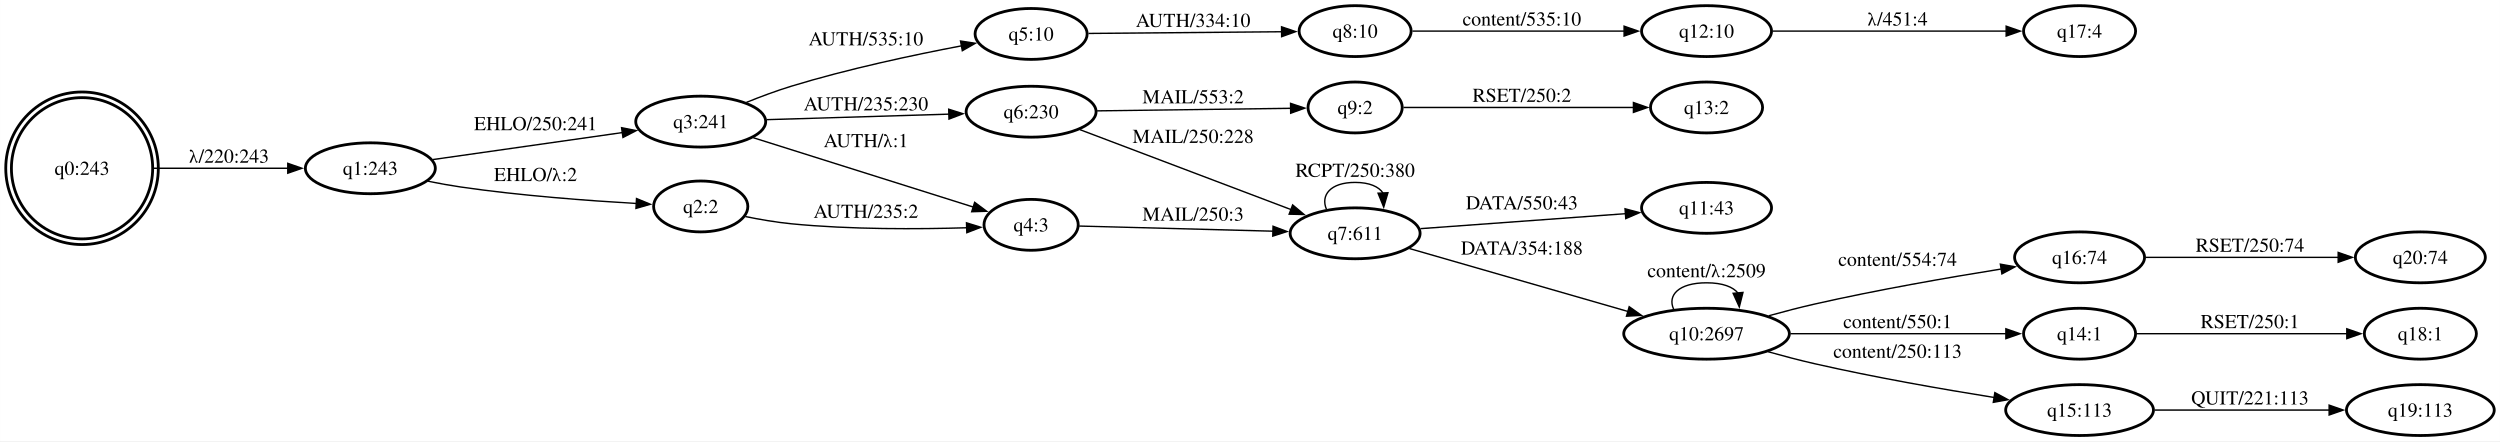
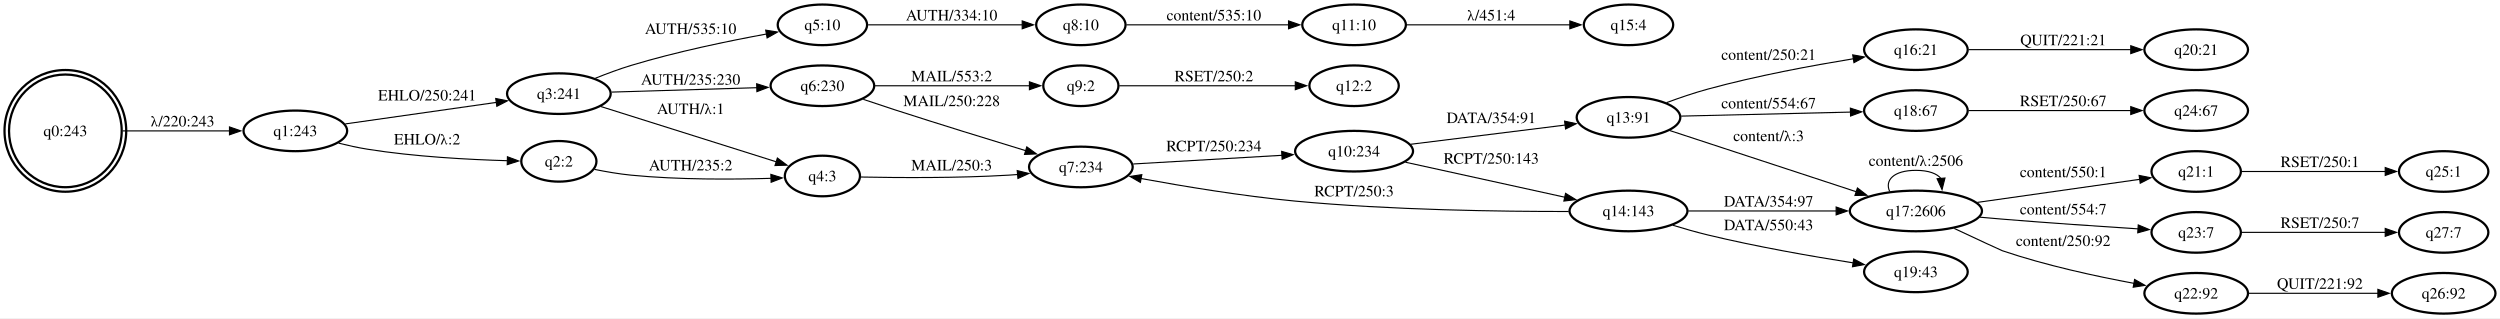
- <svg xmlns="http://www.w3.org/2000/svg" width="1768pt" height="312pt" viewBox="0.00 0.00 1767.86 312.00">
-   <g id="graph0" class="graph" transform="scale(1 1) rotate(0) translate(4 308)">
-     <polygon fill="white" stroke="none" points="-4,4 -4,-308 1763.86,-308 1763.86,4 -4,4" />
+ <svg xmlns="http://www.w3.org/2000/svg" width="2216pt" height="282pt" viewBox="0.00 0.00 2216.45 282.00">
+   <g id="graph0" class="graph" transform="scale(1 1) rotate(0) translate(4 278)">
+     <polygon fill="white" stroke="none" points="-4,4 -4,-278 2212.45,-278 2212.45,4 -4,4" />
    <g id="node1" class="node">
-       <ellipse fill="none" stroke="black" stroke-width="2" cx="725.13" cy="-149" rx="33.32" ry="18" />
-       <text text-anchor="middle" x="725.13" y="-144.32" font-family="Times,serif" font-size="14.00">q4:3</text>
+       <ellipse fill="none" stroke="black" stroke-width="2" cx="53.95" cy="-162" rx="49.95" ry="49.95" />
+       <ellipse fill="none" stroke="black" stroke-width="2" cx="53.95" cy="-162" rx="53.95" ry="53.95" />
+       <text text-anchor="middle" x="53.95" y="-157.32" font-family="Times,serif" font-size="14.00">q0:243</text>
    </g>
    <g id="node2" class="node">
-       <ellipse fill="none" stroke="black" stroke-width="2" cx="954.27" cy="-143" rx="45.95" ry="18" />
-       <text text-anchor="middle" x="954.27" y="-138.32" font-family="Times,serif" font-size="14.00">q7:611</text>
+       <ellipse fill="none" stroke="black" stroke-width="2" cx="257.84" cy="-162" rx="45.95" ry="18" />
+       <text text-anchor="middle" x="257.84" y="-157.32" font-family="Times,serif" font-size="14.00">q1:243</text>
    </g>
    <g id="edge1" class="edge">
-       <path fill="none" stroke="black" d="M759.16,-148.13C795,-147.18 852.89,-145.65 896.14,-144.51" />
-       <polygon fill="black" stroke="black" points="896.22,-148.01 906.13,-144.25 896.04,-141.01 896.22,-148.01" />
-       <text text-anchor="middle" x="839.7" y="-151.94" font-family="Times,serif" font-size="14.00">MAIL/250:3</text>
+       <path fill="none" stroke="black" d="M104.85,-162C133.64,-162 169.94,-162 199.84,-162" />
+       <polygon fill="black" stroke="black" points="199.45,-165.5 209.45,-162 199.45,-158.5 199.45,-165.5" />
+       <text text-anchor="middle" x="157.89" y="-165.94" font-family="Times,serif" font-size="14.00">λ/220:243</text>
+     </g>
+     <g id="node3" class="node">
+       <ellipse fill="none" stroke="black" stroke-width="2" cx="491.48" cy="-195" rx="45.95" ry="18" />
+       <text text-anchor="middle" x="491.48" y="-190.32" font-family="Times,serif" font-size="14.00">q3:241</text>
    </g>
    <g id="edge2" class="edge">
-       <path fill="none" stroke="black" d="M933.97,-160.04C929.83,-169.86 936.59,-179 954.27,-179 964.49,-179 971.07,-175.94 973.99,-171.47" />
-       <polygon fill="black" stroke="black" points="977.48,-171.72 974.49,-161.55 970.49,-171.36 977.48,-171.72" />
-       <text text-anchor="middle" x="954.27" y="-182.94" font-family="Times,serif" font-size="14.00">RCPT/250:380</text>
-     </g>
-     <g id="node3" class="node">
-       <ellipse fill="none" stroke="black" stroke-width="2" cx="1202.8" cy="-72" rx="58.57" ry="18" />
-       <text text-anchor="middle" x="1202.8" y="-67.33" font-family="Times,serif" font-size="14.00">q10:2697</text>
+       <path fill="none" stroke="black" d="M302.14,-168.17C340,-173.56 395.17,-181.42 436.02,-187.24" />
+       <polygon fill="black" stroke="black" points="435.51,-190.7 445.9,-188.65 436.49,-183.77 435.51,-190.7" />
+       <text text-anchor="middle" x="374.66" y="-188.94" font-family="Times,serif" font-size="14.00">EHLO/250:241</text>
+     </g>
+     <g id="node4" class="node">
+       <ellipse fill="none" stroke="black" stroke-width="2" cx="491.48" cy="-135" rx="33.32" ry="18" />
+       <text text-anchor="middle" x="491.48" y="-130.32" font-family="Times,serif" font-size="14.00">q2:2</text>
    </g>
    <g id="edge3" class="edge">
-       <path fill="none" stroke="black" d="M992.71,-132.22C1033.9,-120.37 1100.3,-101.22 1147.3,-87.7" />
-       <polygon fill="black" stroke="black" points="1148.1,-91.11 1156.74,-84.98 1146.17,-84.38 1148.1,-91.11" />
-       <text text-anchor="middle" x="1072.2" y="-127.95" font-family="Times,serif" font-size="14.00">DATA/354:188</text>
-     </g>
-     <g id="node4" class="node">
-       <ellipse fill="none" stroke="black" stroke-width="2" cx="1202.8" cy="-161" rx="45.95" ry="18" />
-       <text text-anchor="middle" x="1202.8" y="-156.32" font-family="Times,serif" font-size="14.00">q11:43</text>
+       <path fill="none" stroke="black" d="M296.21,-151.12C304.56,-149.03 313.43,-147.08 321.79,-145.75 363.53,-139.09 411.69,-136.52 445.85,-135.55" />
+       <polygon fill="black" stroke="black" points="445.88,-139.05 455.8,-135.31 445.71,-132.05 445.88,-139.05" />
+       <text text-anchor="middle" x="374.66" y="-149.94" font-family="Times,serif" font-size="14.00">EHLO/λ:2</text>
+     </g>
+     <g id="node5" class="node">
+       <ellipse fill="none" stroke="black" stroke-width="2" cx="725.13" cy="-202" rx="45.95" ry="18" />
+       <text text-anchor="middle" x="725.13" y="-197.32" font-family="Times,serif" font-size="14.00">q6:230</text>
    </g>
    <g id="edge4" class="edge">
-       <path fill="none" stroke="black" d="M1000.49,-146.3C1041.3,-149.28 1101.6,-153.68 1145.5,-156.89" />
-       <polygon fill="black" stroke="black" points="1145.16,-160.37 1155.39,-157.61 1145.67,-153.39 1145.16,-160.37" />
-       <text text-anchor="middle" x="1072.2" y="-159.94" font-family="Times,serif" font-size="14.00">DATA/550:43</text>
+       <path fill="none" stroke="black" d="M538.25,-196.38C575.21,-197.5 627.42,-199.08 667.1,-200.28" />
+       <polygon fill="black" stroke="black" points="666.85,-203.77 676.95,-200.57 667.06,-196.78 666.85,-203.77" />
+       <text text-anchor="middle" x="608.31" y="-202.94" font-family="Times,serif" font-size="14.00">AUTH/235:230</text>
+     </g>
+     <g id="node6" class="node">
+       <ellipse fill="none" stroke="black" stroke-width="2" cx="725.13" cy="-122" rx="33.32" ry="18" />
+       <text text-anchor="middle" x="725.13" y="-117.33" font-family="Times,serif" font-size="14.00">q4:3</text>
    </g>
    <g id="edge5" class="edge">
-       <path fill="none" stroke="black" d="M1179.5,-89.41C1175.1,-99.09 1182.9,-108 1202.8,-108 1214.3,-108 1221.7,-105.02 1225.1,-100.64" />
-       <polygon fill="black" stroke="black" points="1228.56,-101.19 1225.97,-90.92 1221.59,-100.57 1228.56,-101.19" />
-       <text text-anchor="middle" x="1202.8" y="-111.95" font-family="Times,serif" font-size="14.00">content/λ:2509</text>
-     </g>
-     <g id="node5" class="node">
-       <ellipse fill="none" stroke="black" stroke-width="2" cx="1466.6" cy="-72" rx="39.63" ry="18" />
-       <text text-anchor="middle" x="1466.6" y="-67.33" font-family="Times,serif" font-size="14.00">q14:1</text>
+       <path fill="none" stroke="black" d="M528.68,-183.59C570.94,-170.28 640.6,-148.32 684.34,-134.54" />
+       <polygon fill="black" stroke="black" points="685.21,-137.93 693.7,-131.59 683.11,-131.26 685.21,-137.93" />
+       <text text-anchor="middle" x="608.31" y="-176.94" font-family="Times,serif" font-size="14.00">AUTH/λ:1</text>
+     </g>
+     <g id="node7" class="node">
+       <ellipse fill="none" stroke="black" stroke-width="2" cx="725.13" cy="-256" rx="39.63" ry="18" />
+       <text text-anchor="middle" x="725.13" y="-251.32" font-family="Times,serif" font-size="14.00">q5:10</text>
    </g>
    <g id="edge6" class="edge">
-       <path fill="none" stroke="black" d="M1262.2,-72C1307.9,-72 1370.8,-72 1414.5,-72" />
-       <polygon fill="black" stroke="black" points="1414.49,-75.5 1424.49,-72 1414.49,-68.5 1414.49,-75.5" />
-       <text text-anchor="middle" x="1337.9" y="-75.95" font-family="Times,serif" font-size="14.00">content/550:1</text>
-     </g>
-     <g id="node6" class="node">
-       <ellipse fill="none" stroke="black" stroke-width="2" cx="1466.6" cy="-18" rx="52.26" ry="18" />
-       <text text-anchor="middle" x="1466.6" y="-13.32" font-family="Times,serif" font-size="14.00">q15:113</text>
+       <path fill="none" stroke="black" d="M523.82,-208.64C533.8,-212.66 544.97,-216.83 555.43,-220 595.34,-232.09 641.75,-241.68 675.78,-247.91" />
+       <polygon fill="black" stroke="black" points="674.87,-251.3 685.33,-249.63 676.11,-244.41 674.87,-251.3" />
+       <text text-anchor="middle" x="608.31" y="-247.94" font-family="Times,serif" font-size="14.00">AUTH/535:10</text>
    </g>
    <g id="edge7" class="edge">
-       <path fill="none" stroke="black" d="M1246.4,-59.23C1257.1,-56.23 1268.6,-53.2 1279.4,-50.75 1321.6,-41.13 1369.7,-32.73 1406.5,-26.85" />
-       <polygon fill="black" stroke="black" points="1406.68,-30.36 1416,-25.34 1405.58,-23.45 1406.68,-30.36" />
-       <text text-anchor="middle" x="1337.9" y="-54.95" font-family="Times,serif" font-size="14.00">content/250:113</text>
-     </g>
-     <g id="node7" class="node">
-       <ellipse fill="none" stroke="black" stroke-width="2" cx="1466.6" cy="-126" rx="45.95" ry="18" />
-       <text text-anchor="middle" x="1466.6" y="-121.33" font-family="Times,serif" font-size="14.00">q16:74</text>
+       <path fill="none" stroke="black" d="M523.05,-127.86C533.28,-125.78 544.8,-123.8 555.43,-122.75 597.41,-118.61 645.55,-118.89 679.63,-119.93" />
+       <polygon fill="black" stroke="black" points="679.43,-123.43 689.55,-120.27 679.67,-116.43 679.43,-123.43" />
+       <text text-anchor="middle" x="608.31" y="-126.95" font-family="Times,serif" font-size="14.00">AUTH/235:2</text>
+     </g>
+     <g id="node8" class="node">
+       <ellipse fill="none" stroke="black" stroke-width="2" cx="954.27" cy="-130" rx="45.95" ry="18" />
+       <text text-anchor="middle" x="954.27" y="-125.33" font-family="Times,serif" font-size="14.00">q7:234</text>
    </g>
    <g id="edge8" class="edge">
-       <path fill="none" stroke="black" d="M1246.8,-84.71C1257.4,-87.63 1268.7,-90.59 1279.4,-93 1323.5,-103.01 1374.1,-111.81 1411.4,-117.79" />
-       <polygon fill="black" stroke="black" points="1410.58,-121.2 1421,-119.32 1411.68,-114.29 1410.58,-121.2" />
-       <text text-anchor="middle" x="1337.9" y="-119.95" font-family="Times,serif" font-size="14.00">content/554:74</text>
-     </g>
-     <g id="node8" class="node">
-       <ellipse fill="none" stroke="black" stroke-width="2" cx="1707.6" cy="-72" rx="39.63" ry="18" />
-       <text text-anchor="middle" x="1707.6" y="-67.33" font-family="Times,serif" font-size="14.00">q18:1</text>
+       <path fill="none" stroke="black" d="M761.37,-189.93C770.38,-186.89 780.08,-183.66 789.08,-180.75 828.23,-168.09 872.85,-154.34 905.68,-144.35" />
+       <polygon fill="black" stroke="black" points="906.34,-147.81 914.89,-141.56 904.31,-141.11 906.34,-147.81" />
+       <text text-anchor="middle" x="839.7" y="-183.94" font-family="Times,serif" font-size="14.00">MAIL/250:228</text>
+     </g>
+     <g id="node9" class="node">
+       <ellipse fill="none" stroke="black" stroke-width="2" cx="954.27" cy="-202" rx="33.32" ry="18" />
+       <text text-anchor="middle" x="954.27" y="-197.32" font-family="Times,serif" font-size="14.00">q9:2</text>
    </g>
    <g id="edge9" class="edge">
-       <path fill="none" stroke="black" d="M1507.1,-72C1547.7,-72 1611.3,-72 1655.7,-72" />
-       <polygon fill="black" stroke="black" points="1655.59,-75.5 1665.59,-72 1655.59,-68.5 1655.59,-75.5" />
-       <text text-anchor="middle" x="1587.1" y="-75.95" font-family="Times,serif" font-size="14.00">RSET/250:1</text>
-     </g>
-     <g id="node9" class="node">
-       <ellipse fill="none" stroke="black" stroke-width="2" cx="1707.6" cy="-18" rx="52.26" ry="18" />
-       <text text-anchor="middle" x="1707.6" y="-13.32" font-family="Times,serif" font-size="14.00">q19:113</text>
+       <path fill="none" stroke="black" d="M771.82,-202C811.71,-202 869.24,-202 908.77,-202" />
+       <polygon fill="black" stroke="black" points="908.66,-205.5 918.66,-202 908.66,-198.5 908.66,-205.5" />
+       <text text-anchor="middle" x="839.7" y="-205.94" font-family="Times,serif" font-size="14.00">MAIL/553:2</text>
    </g>
    <g id="edge10" class="edge">
-       <path fill="none" stroke="black" d="M1519.8,-18C1556.2,-18 1604.9,-18 1643.5,-18" />
-       <polygon fill="black" stroke="black" points="1643.09,-21.5 1653.09,-18 1643.09,-14.5 1643.09,-21.5" />
-       <text text-anchor="middle" x="1587.1" y="-21.95" font-family="Times,serif" font-size="14.00">QUIT/221:113</text>
+       <path fill="none" stroke="black" d="M759.19,-121.08C792.37,-120.42 844.94,-120.04 890.33,-122.75 892.97,-122.91 895.67,-123.1 898.39,-123.32" />
+       <polygon fill="black" stroke="black" points="897.85,-126.79 908.13,-124.21 898.49,-119.81 897.85,-126.79" />
+       <text text-anchor="middle" x="839.7" y="-126.95" font-family="Times,serif" font-size="14.00">MAIL/250:3</text>
    </g>
    <g id="node10" class="node">
-       <ellipse fill="none" stroke="black" stroke-width="2" cx="1707.6" cy="-126" rx="45.95" ry="18" />
-       <text text-anchor="middle" x="1707.6" y="-121.33" font-family="Times,serif" font-size="14.00">q20:74</text>
+       <ellipse fill="none" stroke="black" stroke-width="2" cx="954.27" cy="-256" rx="39.63" ry="18" />
+       <text text-anchor="middle" x="954.27" y="-251.32" font-family="Times,serif" font-size="14.00">q8:10</text>
    </g>
    <g id="edge11" class="edge">
-       <path fill="none" stroke="black" d="M1513.4,-126C1552.2,-126 1608,-126 1649.6,-126" />
-       <polygon fill="black" stroke="black" points="1649.49,-129.5 1659.49,-126 1649.49,-122.5 1649.49,-129.5" />
-       <text text-anchor="middle" x="1587.1" y="-129.94" font-family="Times,serif" font-size="14.00">RSET/250:74</text>
+       <path fill="none" stroke="black" d="M765.69,-256C803.6,-256 861,-256 902.32,-256" />
+       <polygon fill="black" stroke="black" points="902.27,-259.5 912.27,-256 902.27,-252.5 902.27,-259.5" />
+       <text text-anchor="middle" x="839.7" y="-259.94" font-family="Times,serif" font-size="14.00">AUTH/334:10</text>
    </g>
    <g id="node11" class="node">
-       <ellipse fill="none" stroke="black" stroke-width="2" cx="53.95" cy="-189" rx="49.95" ry="49.95" />
-       <ellipse fill="none" stroke="black" stroke-width="2" cx="53.95" cy="-189" rx="53.95" ry="53.95" />
-       <text text-anchor="middle" x="53.95" y="-184.32" font-family="Times,serif" font-size="14.00">q0:243</text>
+       <ellipse fill="none" stroke="black" stroke-width="2" cx="1196.5" cy="-144" rx="52.26" ry="18" />
+       <text text-anchor="middle" x="1196.5" y="-139.32" font-family="Times,serif" font-size="14.00">q10:234</text>
+     </g>
+     <g id="edge12" class="edge">
+       <path fill="none" stroke="black" d="M1000.74,-132.65C1038,-134.82 1091.2,-137.92 1132.6,-140.34" />
+       <polygon fill="black" stroke="black" points="1132.3,-143.83 1142.49,-140.91 1132.71,-136.84 1132.3,-143.83" />
+       <text text-anchor="middle" x="1072.2" y="-143.94" font-family="Times,serif" font-size="14.00">RCPT/250:234</text>
    </g>
    <g id="node12" class="node">
-       <ellipse fill="none" stroke="black" stroke-width="2" cx="257.84" cy="-189" rx="45.95" ry="18" />
-       <text text-anchor="middle" x="257.84" y="-184.32" font-family="Times,serif" font-size="14.00">q1:243</text>
-     </g>
-     <g id="edge12" class="edge">
-       <path fill="none" stroke="black" d="M104.85,-189C133.64,-189 169.94,-189 199.84,-189" />
-       <polygon fill="black" stroke="black" points="199.45,-192.5 209.45,-189 199.45,-185.5 199.45,-192.5" />
-       <text text-anchor="middle" x="157.89" y="-192.94" font-family="Times,serif" font-size="14.00">λ/220:243</text>
+       <ellipse fill="none" stroke="black" stroke-width="2" cx="1196.5" cy="-202" rx="39.63" ry="18" />
+       <text text-anchor="middle" x="1196.5" y="-197.32" font-family="Times,serif" font-size="14.00">q12:2</text>
+     </g>
+     <g id="edge13" class="edge">
+       <path fill="none" stroke="black" d="M988.42,-202C1028.8,-202 1097.3,-202 1144.4,-202" />
+       <polygon fill="black" stroke="black" points="1144.39,-205.5 1154.39,-202 1144.39,-198.5 1144.39,-205.5" />
+       <text text-anchor="middle" x="1072.2" y="-205.94" font-family="Times,serif" font-size="14.00">RSET/250:2</text>
    </g>
    <g id="node13" class="node">
-       <ellipse fill="none" stroke="black" stroke-width="2" cx="491.48" cy="-222" rx="45.95" ry="18" />
-       <text text-anchor="middle" x="491.48" y="-217.32" font-family="Times,serif" font-size="14.00">q3:241</text>
-     </g>
-     <g id="edge13" class="edge">
-       <path fill="none" stroke="black" d="M302.14,-195.17C340,-200.56 395.17,-208.42 436.02,-214.24" />
-       <polygon fill="black" stroke="black" points="435.51,-217.7 445.9,-215.65 436.49,-210.77 435.51,-217.7" />
-       <text text-anchor="middle" x="374.66" y="-215.94" font-family="Times,serif" font-size="14.00">EHLO/250:241</text>
+       <ellipse fill="none" stroke="black" stroke-width="2" cx="1196.5" cy="-256" rx="45.95" ry="18" />
+       <text text-anchor="middle" x="1196.5" y="-251.32" font-family="Times,serif" font-size="14.00">q11:10</text>
+     </g>
+     <g id="edge14" class="edge">
+       <path fill="none" stroke="black" d="M994.67,-256C1033.8,-256 1094.1,-256 1138.4,-256" />
+       <polygon fill="black" stroke="black" points="1138.39,-259.5 1148.39,-256 1138.39,-252.5 1138.39,-259.5" />
+       <text text-anchor="middle" x="1072.2" y="-259.94" font-family="Times,serif" font-size="14.00">content/535:10</text>
    </g>
    <g id="node14" class="node">
-       <ellipse fill="none" stroke="black" stroke-width="2" cx="491.48" cy="-162" rx="33.32" ry="18" />
-       <text text-anchor="middle" x="491.48" y="-157.32" font-family="Times,serif" font-size="14.00">q2:2</text>
-     </g>
-     <g id="edge14" class="edge">
-       <path fill="none" stroke="black" d="M298.66,-179.83C306.31,-178.29 314.27,-176.84 321.79,-175.75 363.67,-169.66 411.82,-166.07 445.93,-164.1" />
-       <polygon fill="black" stroke="black" points="446.07,-167.6 455.86,-163.54 445.68,-160.61 446.07,-167.6" />
-       <text text-anchor="middle" x="374.66" y="-179.94" font-family="Times,serif" font-size="14.00">EHLO/λ:2</text>
+       <ellipse fill="none" stroke="black" stroke-width="2" cx="1439.8" cy="-91" rx="52.26" ry="18" />
+       <text text-anchor="middle" x="1439.8" y="-86.33" font-family="Times,serif" font-size="14.00">q14:143</text>
    </g>
    <g id="edge15" class="edge">
-       <path fill="none" stroke="black" d="M528.68,-210.59C570.94,-197.28 640.6,-175.32 684.34,-161.54" />
-       <polygon fill="black" stroke="black" points="685.21,-164.93 693.7,-158.59 683.11,-158.26 685.21,-164.93" />
-       <text text-anchor="middle" x="608.31" y="-203.94" font-family="Times,serif" font-size="14.00">AUTH/λ:1</text>
+       <path fill="none" stroke="black" d="M1242,-134.22C1281.9,-125.46 1340.5,-112.58 1383.4,-103.16" />
+       <polygon fill="black" stroke="black" points="1384,-106.61 1393.02,-101.05 1382.5,-99.77 1384,-106.61" />
+       <text text-anchor="middle" x="1318.1" y="-132.94" font-family="Times,serif" font-size="14.00">RCPT/250:143</text>
    </g>
    <g id="node15" class="node">
-       <ellipse fill="none" stroke="black" stroke-width="2" cx="725.13" cy="-229" rx="45.95" ry="18" />
-       <text text-anchor="middle" x="725.13" y="-224.32" font-family="Times,serif" font-size="14.00">q6:230</text>
+       <ellipse fill="none" stroke="black" stroke-width="2" cx="1439.8" cy="-174" rx="45.95" ry="18" />
+       <text text-anchor="middle" x="1439.8" y="-169.32" font-family="Times,serif" font-size="14.00">q13:91</text>
    </g>
    <g id="edge16" class="edge">
-       <path fill="none" stroke="black" d="M538.25,-223.38C575.21,-224.5 627.42,-226.08 667.1,-227.28" />
-       <polygon fill="black" stroke="black" points="666.85,-230.77 676.95,-227.57 667.06,-223.78 666.85,-230.77" />
-       <text text-anchor="middle" x="608.31" y="-229.94" font-family="Times,serif" font-size="14.00">AUTH/235:230</text>
+       <path fill="none" stroke="black" d="M1246.6,-150.11C1286.4,-155.06 1342.4,-162.02 1383.7,-167.16" />
+       <polygon fill="black" stroke="black" points="1383.14,-170.62 1393.5,-168.37 1384,-163.67 1383.14,-170.62" />
+       <text text-anchor="middle" x="1318.1" y="-168.94" font-family="Times,serif" font-size="14.00">DATA/354:91</text>
+     </g>
+     <g id="node20" class="node">
+       <ellipse fill="none" stroke="black" stroke-width="2" cx="1439.8" cy="-256" rx="39.63" ry="18" />
+       <text text-anchor="middle" x="1439.8" y="-251.32" font-family="Times,serif" font-size="14.00">q15:4</text>
+     </g>
+     <g id="edge23" class="edge">
+       <path fill="none" stroke="black" d="M1243.1,-256C1284.4,-256 1345.2,-256 1388,-256" />
+       <polygon fill="black" stroke="black" points="1387.79,-259.5 1397.79,-256 1387.79,-252.5 1387.79,-259.5" />
+       <text text-anchor="middle" x="1318.1" y="-259.94" font-family="Times,serif" font-size="14.00">λ/451:4</text>
+     </g>
+     <g id="edge17" class="edge">
+       <path fill="none" stroke="black" d="M1386.8,-90.52C1327.8,-90.45 1228.9,-91.75 1144.2,-99.75 1097.8,-104.14 1045.4,-112.82 1007.6,-119.76" />
+       <polygon fill="black" stroke="black" points="1007.04,-116.3 997.85,-121.57 1008.32,-123.19 1007.04,-116.3" />
+       <text text-anchor="middle" x="1196.5" y="-103.95" font-family="Times,serif" font-size="14.00">RCPT/250:3</text>
    </g>
    <g id="node16" class="node">
-       <ellipse fill="none" stroke="black" stroke-width="2" cx="725.13" cy="-284" rx="39.63" ry="18" />
-       <text text-anchor="middle" x="725.13" y="-279.32" font-family="Times,serif" font-size="14.00">q5:10</text>
-     </g>
-     <g id="edge17" class="edge">
-       <path fill="none" stroke="black" d="M523.83,-235.61C533.81,-239.63 544.97,-243.8 555.43,-247 595.49,-259.26 642.07,-269.16 676.12,-275.62" />
-       <polygon fill="black" stroke="black" points="675.2,-279.01 685.67,-277.4 676.48,-272.13 675.2,-279.01" />
-       <text text-anchor="middle" x="608.31" y="-275.94" font-family="Times,serif" font-size="14.00">AUTH/535:10</text>
+       <ellipse fill="none" stroke="black" stroke-width="2" cx="1694.6" cy="-91" rx="58.57" ry="18" />
+       <text text-anchor="middle" x="1694.6" y="-86.33" font-family="Times,serif" font-size="14.00">q17:2606</text>
    </g>
    <g id="edge18" class="edge">
-       <path fill="none" stroke="black" d="M523.05,-154.86C533.28,-152.78 544.8,-150.8 555.43,-149.75 597.41,-145.61 645.55,-145.89 679.63,-146.93" />
-       <polygon fill="black" stroke="black" points="679.43,-150.43 689.55,-147.27 679.67,-143.43 679.43,-150.43" />
-       <text text-anchor="middle" x="608.31" y="-153.94" font-family="Times,serif" font-size="14.00">AUTH/235:2</text>
+       <path fill="none" stroke="black" d="M1492.8,-91C1530.8,-91 1582.5,-91 1624,-91" />
+       <polygon fill="black" stroke="black" points="1623.89,-94.5 1633.89,-91 1623.89,-87.5 1623.89,-94.5" />
+       <text text-anchor="middle" x="1564" y="-94.95" font-family="Times,serif" font-size="14.00">DATA/354:97</text>
+     </g>
+     <g id="node17" class="node">
+       <ellipse fill="none" stroke="black" stroke-width="2" cx="1694.6" cy="-37" rx="45.95" ry="18" />
+       <text text-anchor="middle" x="1694.6" y="-32.33" font-family="Times,serif" font-size="14.00">q19:43</text>
    </g>
    <g id="edge19" class="edge">
-       <path fill="none" stroke="black" d="M759.64,-216.31C799.23,-201.32 865.23,-176.33 909,-159.76" />
-       <polygon fill="black" stroke="black" points="910.09,-163.09 918.2,-156.28 907.61,-156.54 910.09,-163.09" />
-       <text text-anchor="middle" x="839.7" y="-206.94" font-family="Times,serif" font-size="14.00">MAIL/250:228</text>
-     </g>
-     <g id="node17" class="node">
-       <ellipse fill="none" stroke="black" stroke-width="2" cx="954.27" cy="-232" rx="33.32" ry="18" />
-       <text text-anchor="middle" x="954.27" y="-227.32" font-family="Times,serif" font-size="14.00">q9:2</text>
+       <path fill="none" stroke="black" d="M1479,-78.36C1489,-75.3 1499.9,-72.2 1510,-69.75 1553.1,-59.34 1602.6,-50.7 1639.3,-44.92" />
+       <polygon fill="black" stroke="black" points="1639.46,-48.43 1648.8,-43.45 1638.39,-41.52 1639.46,-48.43" />
+       <text text-anchor="middle" x="1564" y="-73.95" font-family="Times,serif" font-size="14.00">DATA/550:43</text>
    </g>
    <g id="edge20" class="edge">
-       <path fill="none" stroke="black" d="M771.82,-229.6C811.71,-230.13 869.24,-230.89 908.77,-231.41" />
-       <polygon fill="black" stroke="black" points="908.61,-234.91 918.66,-231.54 908.7,-227.91 908.61,-234.91" />
-       <text text-anchor="middle" x="839.7" y="-234.94" font-family="Times,serif" font-size="14.00">MAIL/553:2</text>
+       <path fill="none" stroke="black" d="M1476.4,-162.28C1519.6,-148.12 1592.6,-124.16 1641.9,-107.98" />
+       <polygon fill="black" stroke="black" points="1642.77,-111.38 1651.16,-104.92 1640.57,-104.73 1642.77,-111.38" />
+       <text text-anchor="middle" x="1564" y="-152.94" font-family="Times,serif" font-size="14.00">content/λ:3</text>
    </g>
    <g id="node18" class="node">
-       <ellipse fill="none" stroke="black" stroke-width="2" cx="954.27" cy="-286" rx="39.63" ry="18" />
-       <text text-anchor="middle" x="954.27" y="-281.32" font-family="Times,serif" font-size="14.00">q8:10</text>
+       <ellipse fill="none" stroke="black" stroke-width="2" cx="1694.6" cy="-234" rx="45.95" ry="18" />
+       <text text-anchor="middle" x="1694.6" y="-229.32" font-family="Times,serif" font-size="14.00">q16:21</text>
    </g>
    <g id="edge21" class="edge">
-       <path fill="none" stroke="black" d="M765.69,-284.35C803.6,-284.68 861,-285.19 902.32,-285.55" />
-       <polygon fill="black" stroke="black" points="902.24,-289.05 912.27,-285.64 902.3,-282.05 902.24,-289.05" />
-       <text text-anchor="middle" x="839.7" y="-288.94" font-family="Times,serif" font-size="14.00">AUTH/334:10</text>
+       <path fill="none" stroke="black" d="M1473.5,-187.03C1484.9,-191.25 1497.9,-195.69 1510,-199 1553,-210.77 1602.7,-219.98 1639.5,-225.99" />
+       <polygon fill="black" stroke="black" points="1638.58,-229.39 1649.01,-227.52 1639.69,-222.48 1638.58,-229.39" />
+       <text text-anchor="middle" x="1564" y="-224.94" font-family="Times,serif" font-size="14.00">content/250:21</text>
    </g>
    <g id="node19" class="node">
-       <ellipse fill="none" stroke="black" stroke-width="2" cx="1202.8" cy="-232" rx="39.63" ry="18" />
-       <text text-anchor="middle" x="1202.8" y="-227.32" font-family="Times,serif" font-size="14.00">q13:2</text>
+       <ellipse fill="none" stroke="black" stroke-width="2" cx="1694.6" cy="-180" rx="45.95" ry="18" />
+       <text text-anchor="middle" x="1694.6" y="-175.32" font-family="Times,serif" font-size="14.00">q18:67</text>
    </g>
    <g id="edge22" class="edge">
-       <path fill="none" stroke="black" d="M988.52,-232C1030.4,-232 1102.7,-232 1151.4,-232" />
-       <polygon fill="black" stroke="black" points="1151.09,-235.5 1161.09,-232 1151.09,-228.5 1151.09,-235.5" />
-       <text text-anchor="middle" x="1072.2" y="-235.94" font-family="Times,serif" font-size="14.00">RSET/250:2</text>
-     </g>
-     <g id="node20" class="node">
-       <ellipse fill="none" stroke="black" stroke-width="2" cx="1202.8" cy="-286" rx="45.95" ry="18" />
-       <text text-anchor="middle" x="1202.8" y="-281.32" font-family="Times,serif" font-size="14.00">q12:10</text>
-     </g>
-     <g id="edge23" class="edge">
-       <path fill="none" stroke="black" d="M994.88,-286C1035.4,-286 1098.8,-286 1144.7,-286" />
-       <polygon fill="black" stroke="black" points="1144.49,-289.5 1154.49,-286 1144.49,-282.5 1144.49,-289.5" />
-       <text text-anchor="middle" x="1072.2" y="-289.94" font-family="Times,serif" font-size="14.00">content/535:10</text>
+       <path fill="none" stroke="black" d="M1486.5,-175.09C1528.7,-176.09 1591.4,-177.57 1636.7,-178.65" />
+       <polygon fill="black" stroke="black" points="1636.51,-182.15 1646.59,-178.88 1636.67,-175.15 1636.51,-182.15" />
+       <text text-anchor="middle" x="1564" y="-181.94" font-family="Times,serif" font-size="14.00">content/554:67</text>
+     </g>
+     <g id="edge24" class="edge">
+       <path fill="none" stroke="black" d="M1671.3,-108.41C1666.9,-118.09 1674.7,-127 1694.6,-127 1706.1,-127 1713.5,-124.02 1716.9,-119.64" />
+       <polygon fill="black" stroke="black" points="1720.36,-120.19 1717.77,-109.92 1713.39,-119.57 1720.36,-120.19" />
+       <text text-anchor="middle" x="1694.6" y="-130.94" font-family="Times,serif" font-size="14.00">content/λ:2506</text>
    </g>
    <g id="node21" class="node">
-       <ellipse fill="none" stroke="black" stroke-width="2" cx="1466.6" cy="-286" rx="39.63" ry="18" />
-       <text text-anchor="middle" x="1466.6" y="-281.32" font-family="Times,serif" font-size="14.00">q17:4</text>
-     </g>
-     <g id="edge24" class="edge">
-       <path fill="none" stroke="black" d="M1249.7,-286C1295.9,-286 1367,-286 1414.9,-286" />
-       <polygon fill="black" stroke="black" points="1414.69,-289.5 1424.69,-286 1414.69,-282.5 1414.69,-289.5" />
-       <text text-anchor="middle" x="1337.9" y="-289.94" font-family="Times,serif" font-size="14.00">λ/451:4</text>
+       <ellipse fill="none" stroke="black" stroke-width="2" cx="1943.1" cy="-126" rx="39.63" ry="18" />
+       <text text-anchor="middle" x="1943.1" y="-121.33" font-family="Times,serif" font-size="14.00">q21:1</text>
+     </g>
+     <g id="edge25" class="edge">
+       <path fill="none" stroke="black" d="M1749.1,-98.59C1791.9,-104.68 1851.5,-113.14 1893.1,-119.05" />
+       <polygon fill="black" stroke="black" points="1892.51,-122.5 1902.9,-120.43 1893.49,-115.57 1892.51,-122.5" />
+       <text text-anchor="middle" x="1825.2" y="-120.95" font-family="Times,serif" font-size="14.00">content/550:1</text>
+     </g>
+     <g id="node22" class="node">
+       <ellipse fill="none" stroke="black" stroke-width="2" cx="1943.1" cy="-72" rx="39.63" ry="18" />
+       <text text-anchor="middle" x="1943.1" y="-67.33" font-family="Times,serif" font-size="14.00">q23:7</text>
+     </g>
+     <g id="edge26" class="edge">
+       <path fill="none" stroke="black" d="M1751.3,-85.48C1758,-84.87 1764.7,-84.28 1771.2,-83.75 1811.8,-80.41 1857.9,-77.28 1892,-75.09" />
+       <polygon fill="black" stroke="black" points="1891.73,-78.61 1901.49,-74.48 1891.29,-71.63 1891.73,-78.61" />
+       <text text-anchor="middle" x="1825.2" y="-87.95" font-family="Times,serif" font-size="14.00">content/554:7</text>
+     </g>
+     <g id="node23" class="node">
+       <ellipse fill="none" stroke="black" stroke-width="2" cx="1943.1" cy="-18" rx="45.95" ry="18" />
+       <text text-anchor="middle" x="1943.1" y="-13.32" font-family="Times,serif" font-size="14.00">q22:92</text>
+     </g>
+     <g id="edge27" class="edge">
+       <path fill="none" stroke="black" d="M1728.6,-75.49C1748.4,-66.22 1770,-56.15 1771.2,-55.75 1809.4,-42.77 1854.1,-33.09 1888.1,-26.79" />
+       <polygon fill="black" stroke="black" points="1888.49,-30.27 1897.71,-25.04 1887.25,-23.38 1888.49,-30.27" />
+       <text text-anchor="middle" x="1825.2" y="-59.95" font-family="Times,serif" font-size="14.00">content/250:92</text>
+     </g>
+     <g id="node27" class="node">
+       <ellipse fill="none" stroke="black" stroke-width="2" cx="1943.1" cy="-234" rx="45.95" ry="18" />
+       <text text-anchor="middle" x="1943.1" y="-229.32" font-family="Times,serif" font-size="14.00">q20:21</text>
+     </g>
+     <g id="edge31" class="edge">
+       <path fill="none" stroke="black" d="M1741.4,-234C1782,-234 1841.6,-234 1885.3,-234" />
+       <polygon fill="black" stroke="black" points="1885.09,-237.5 1895.09,-234 1885.09,-230.5 1885.09,-237.5" />
+       <text text-anchor="middle" x="1825.2" y="-237.94" font-family="Times,serif" font-size="14.00">QUIT/221:21</text>
+     </g>
+     <g id="node28" class="node">
+       <ellipse fill="none" stroke="black" stroke-width="2" cx="1943.1" cy="-180" rx="45.95" ry="18" />
+       <text text-anchor="middle" x="1943.1" y="-175.32" font-family="Times,serif" font-size="14.00">q24:67</text>
+     </g>
+     <g id="edge32" class="edge">
+       <path fill="none" stroke="black" d="M1741.4,-180C1782,-180 1841.6,-180 1885.3,-180" />
+       <polygon fill="black" stroke="black" points="1885.09,-183.5 1895.09,-180 1885.09,-176.5 1885.09,-183.5" />
+       <text text-anchor="middle" x="1825.2" y="-183.94" font-family="Times,serif" font-size="14.00">RSET/250:67</text>
+     </g>
+     <g id="node24" class="node">
+       <ellipse fill="none" stroke="black" stroke-width="2" cx="2162.5" cy="-126" rx="39.63" ry="18" />
+       <text text-anchor="middle" x="2162.5" y="-121.33" font-family="Times,serif" font-size="14.00">q25:1</text>
+     </g>
+     <g id="edge28" class="edge">
+       <path fill="none" stroke="black" d="M1983.7,-126C2019.5,-126 2072.3,-126 2111.1,-126" />
+       <polygon fill="black" stroke="black" points="2110.69,-129.5 2120.69,-126 2110.69,-122.5 2110.69,-129.5" />
+       <text text-anchor="middle" x="2052.8" y="-129.94" font-family="Times,serif" font-size="14.00">RSET/250:1</text>
+     </g>
+     <g id="node25" class="node">
+       <ellipse fill="none" stroke="black" stroke-width="2" cx="2162.5" cy="-72" rx="39.63" ry="18" />
+       <text text-anchor="middle" x="2162.5" y="-67.33" font-family="Times,serif" font-size="14.00">q27:7</text>
+     </g>
+     <g id="edge29" class="edge">
+       <path fill="none" stroke="black" d="M1983.7,-72C2019.5,-72 2072.3,-72 2111.1,-72" />
+       <polygon fill="black" stroke="black" points="2110.69,-75.5 2120.69,-72 2110.69,-68.5 2110.69,-75.5" />
+       <text text-anchor="middle" x="2052.8" y="-75.95" font-family="Times,serif" font-size="14.00">RSET/250:7</text>
+     </g>
+     <g id="node26" class="node">
+       <ellipse fill="none" stroke="black" stroke-width="2" cx="2162.5" cy="-18" rx="45.95" ry="18" />
+       <text text-anchor="middle" x="2162.5" y="-13.32" font-family="Times,serif" font-size="14.00">q26:92</text>
+     </g>
+     <g id="edge30" class="edge">
+       <path fill="none" stroke="black" d="M1989.9,-18C2023.3,-18 2068.8,-18 2104.5,-18" />
+       <polygon fill="black" stroke="black" points="2104.19,-21.5 2114.19,-18 2104.19,-14.5 2104.19,-21.5" />
+       <text text-anchor="middle" x="2052.8" y="-21.95" font-family="Times,serif" font-size="14.00">QUIT/221:92</text>
    </g>
  </g>
</svg>
